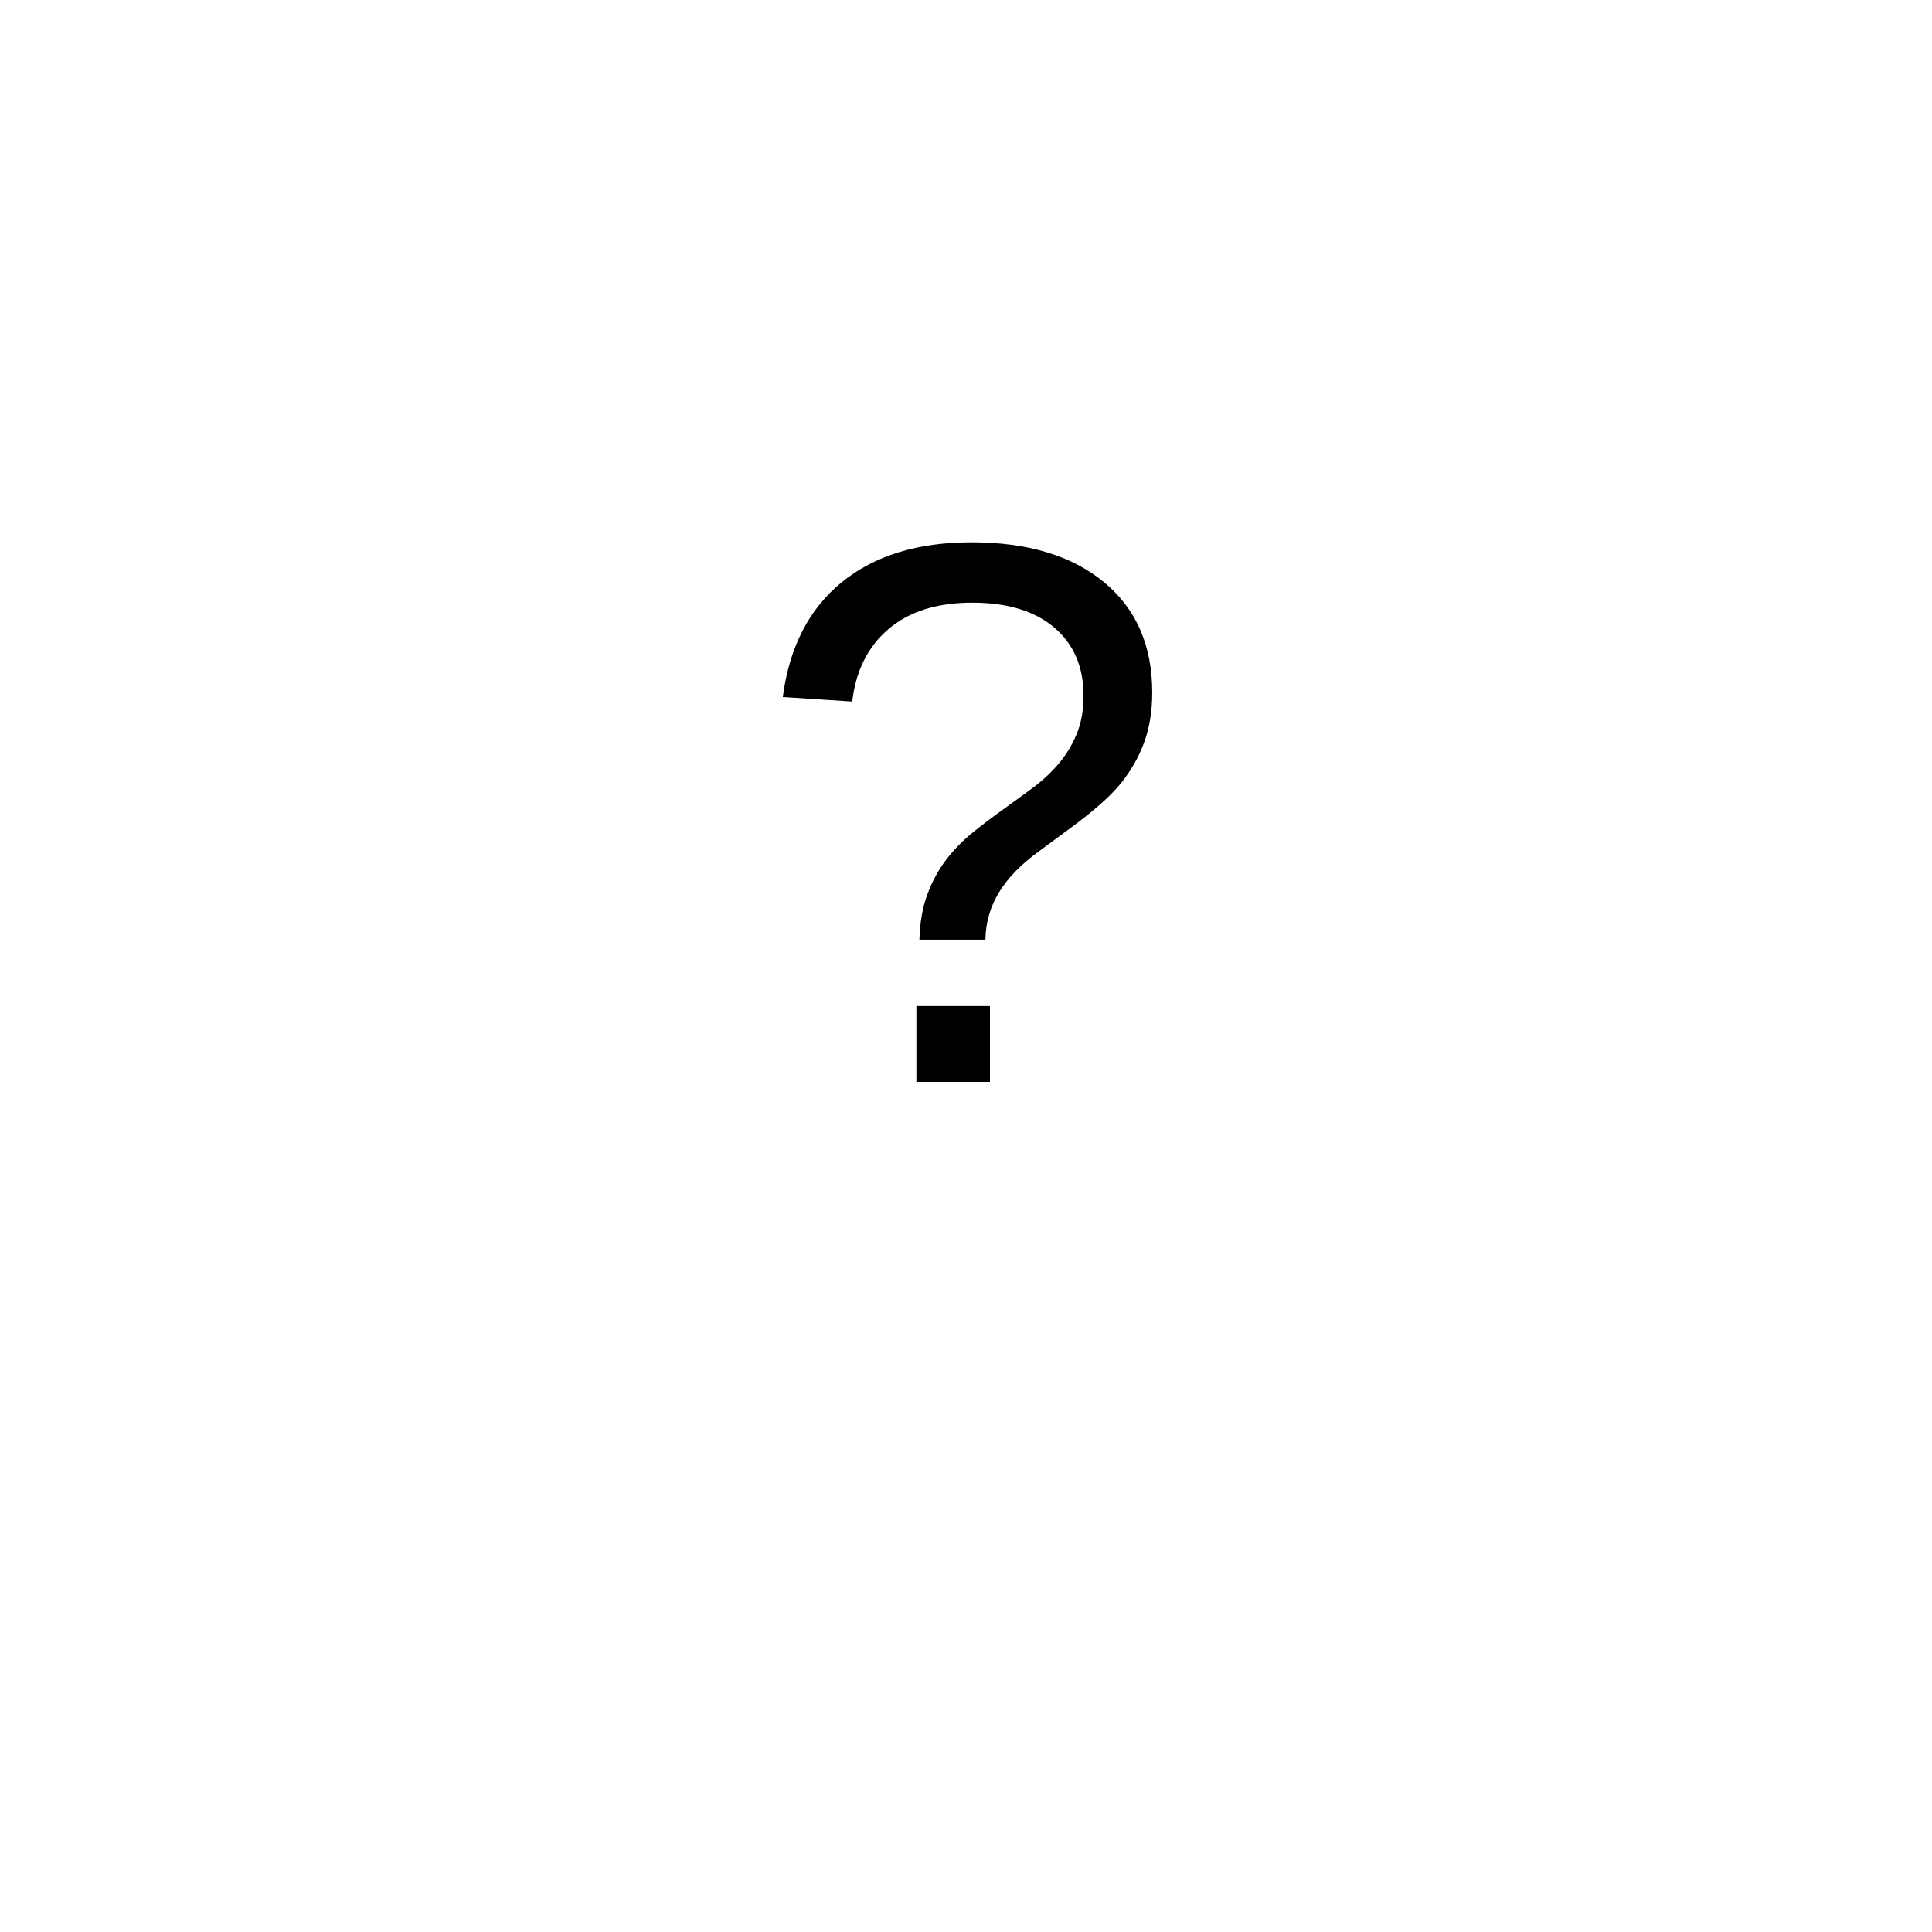
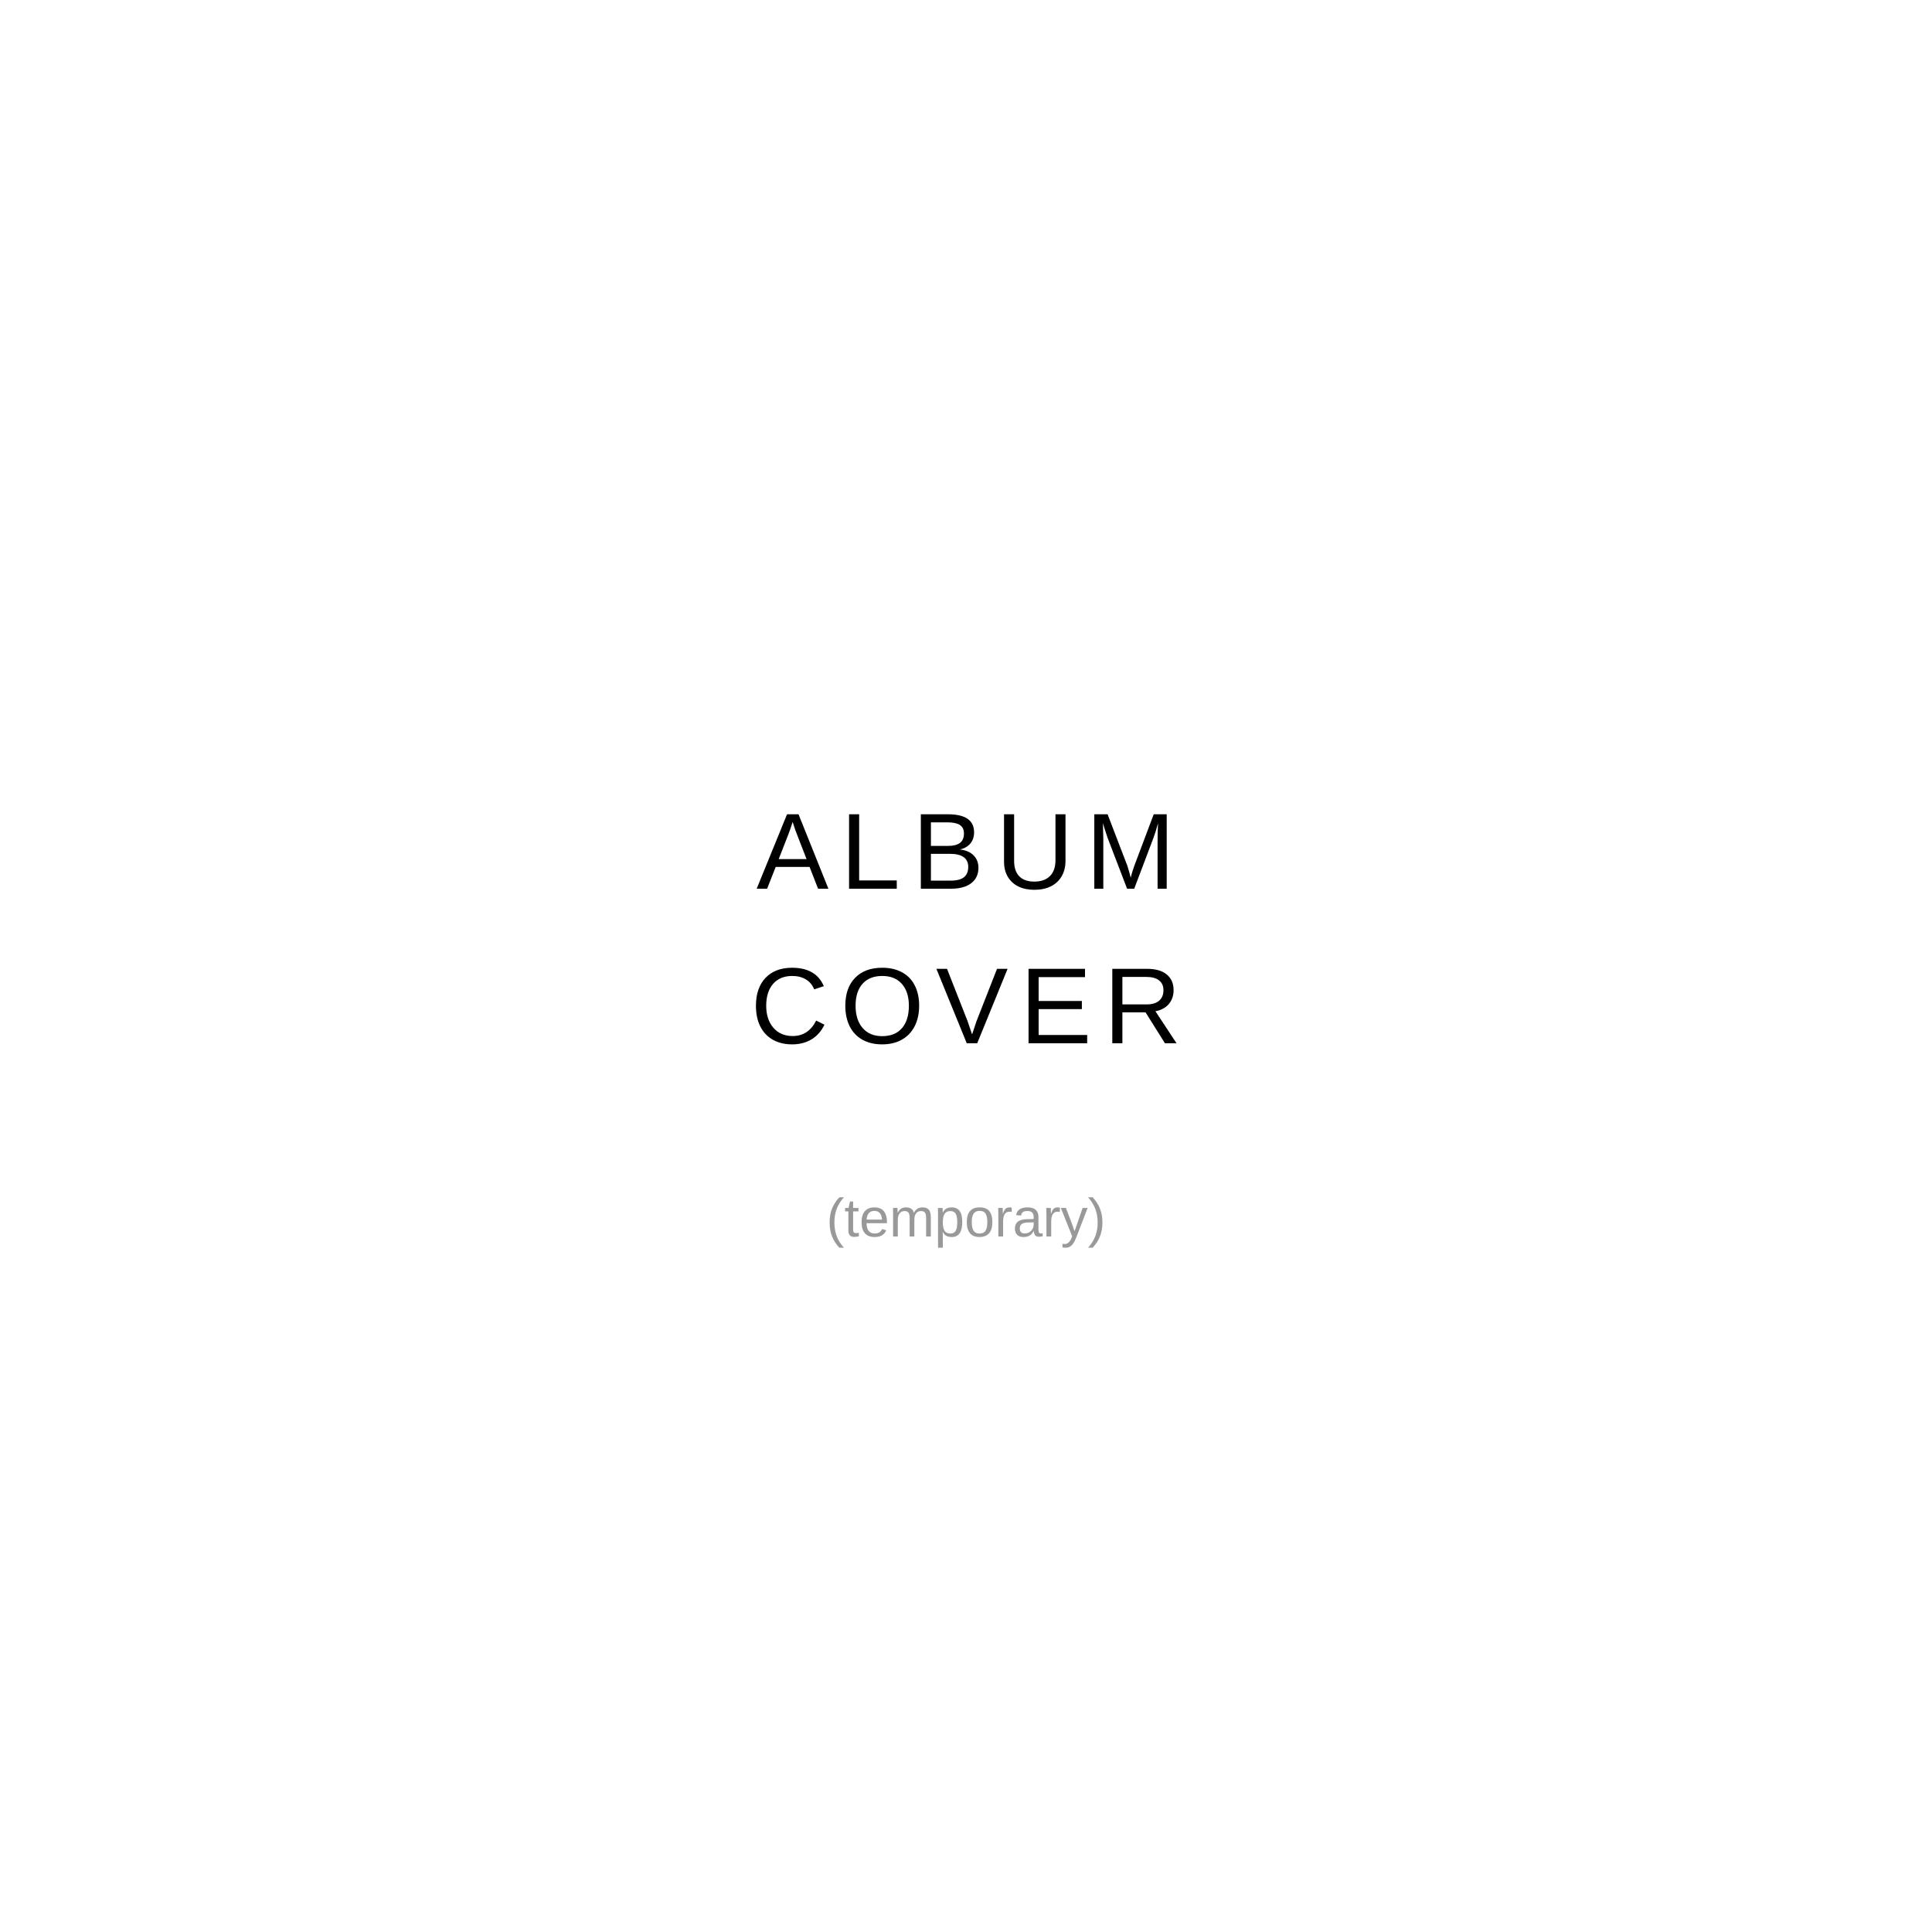
<svg xmlns="http://www.w3.org/2000/svg" width="500" height="500" viewBox="0 0 500 500">
  <rect width="500" height="500" fill="#ffffff" />
-   <text x="250" y="280" text-anchor="middle" font-family="Arial, sans-serif" font-size="200" fill="#000000">?</text>
+   <text x="250" y="230" text-anchor="middle" font-family="'Michroma', Arial, sans-serif" font-size="28" fill="#000000" letter-spacing="3">ALBUM</text>
+   <text x="250" y="270" text-anchor="middle" font-family="'Michroma', Arial, sans-serif" font-size="28" fill="#000000" letter-spacing="3">COVER</text>
+   <text x="250" y="320" text-anchor="middle" font-family="Arial, sans-serif" font-size="14" fill="#999999">(temporary)</text>
</svg>
